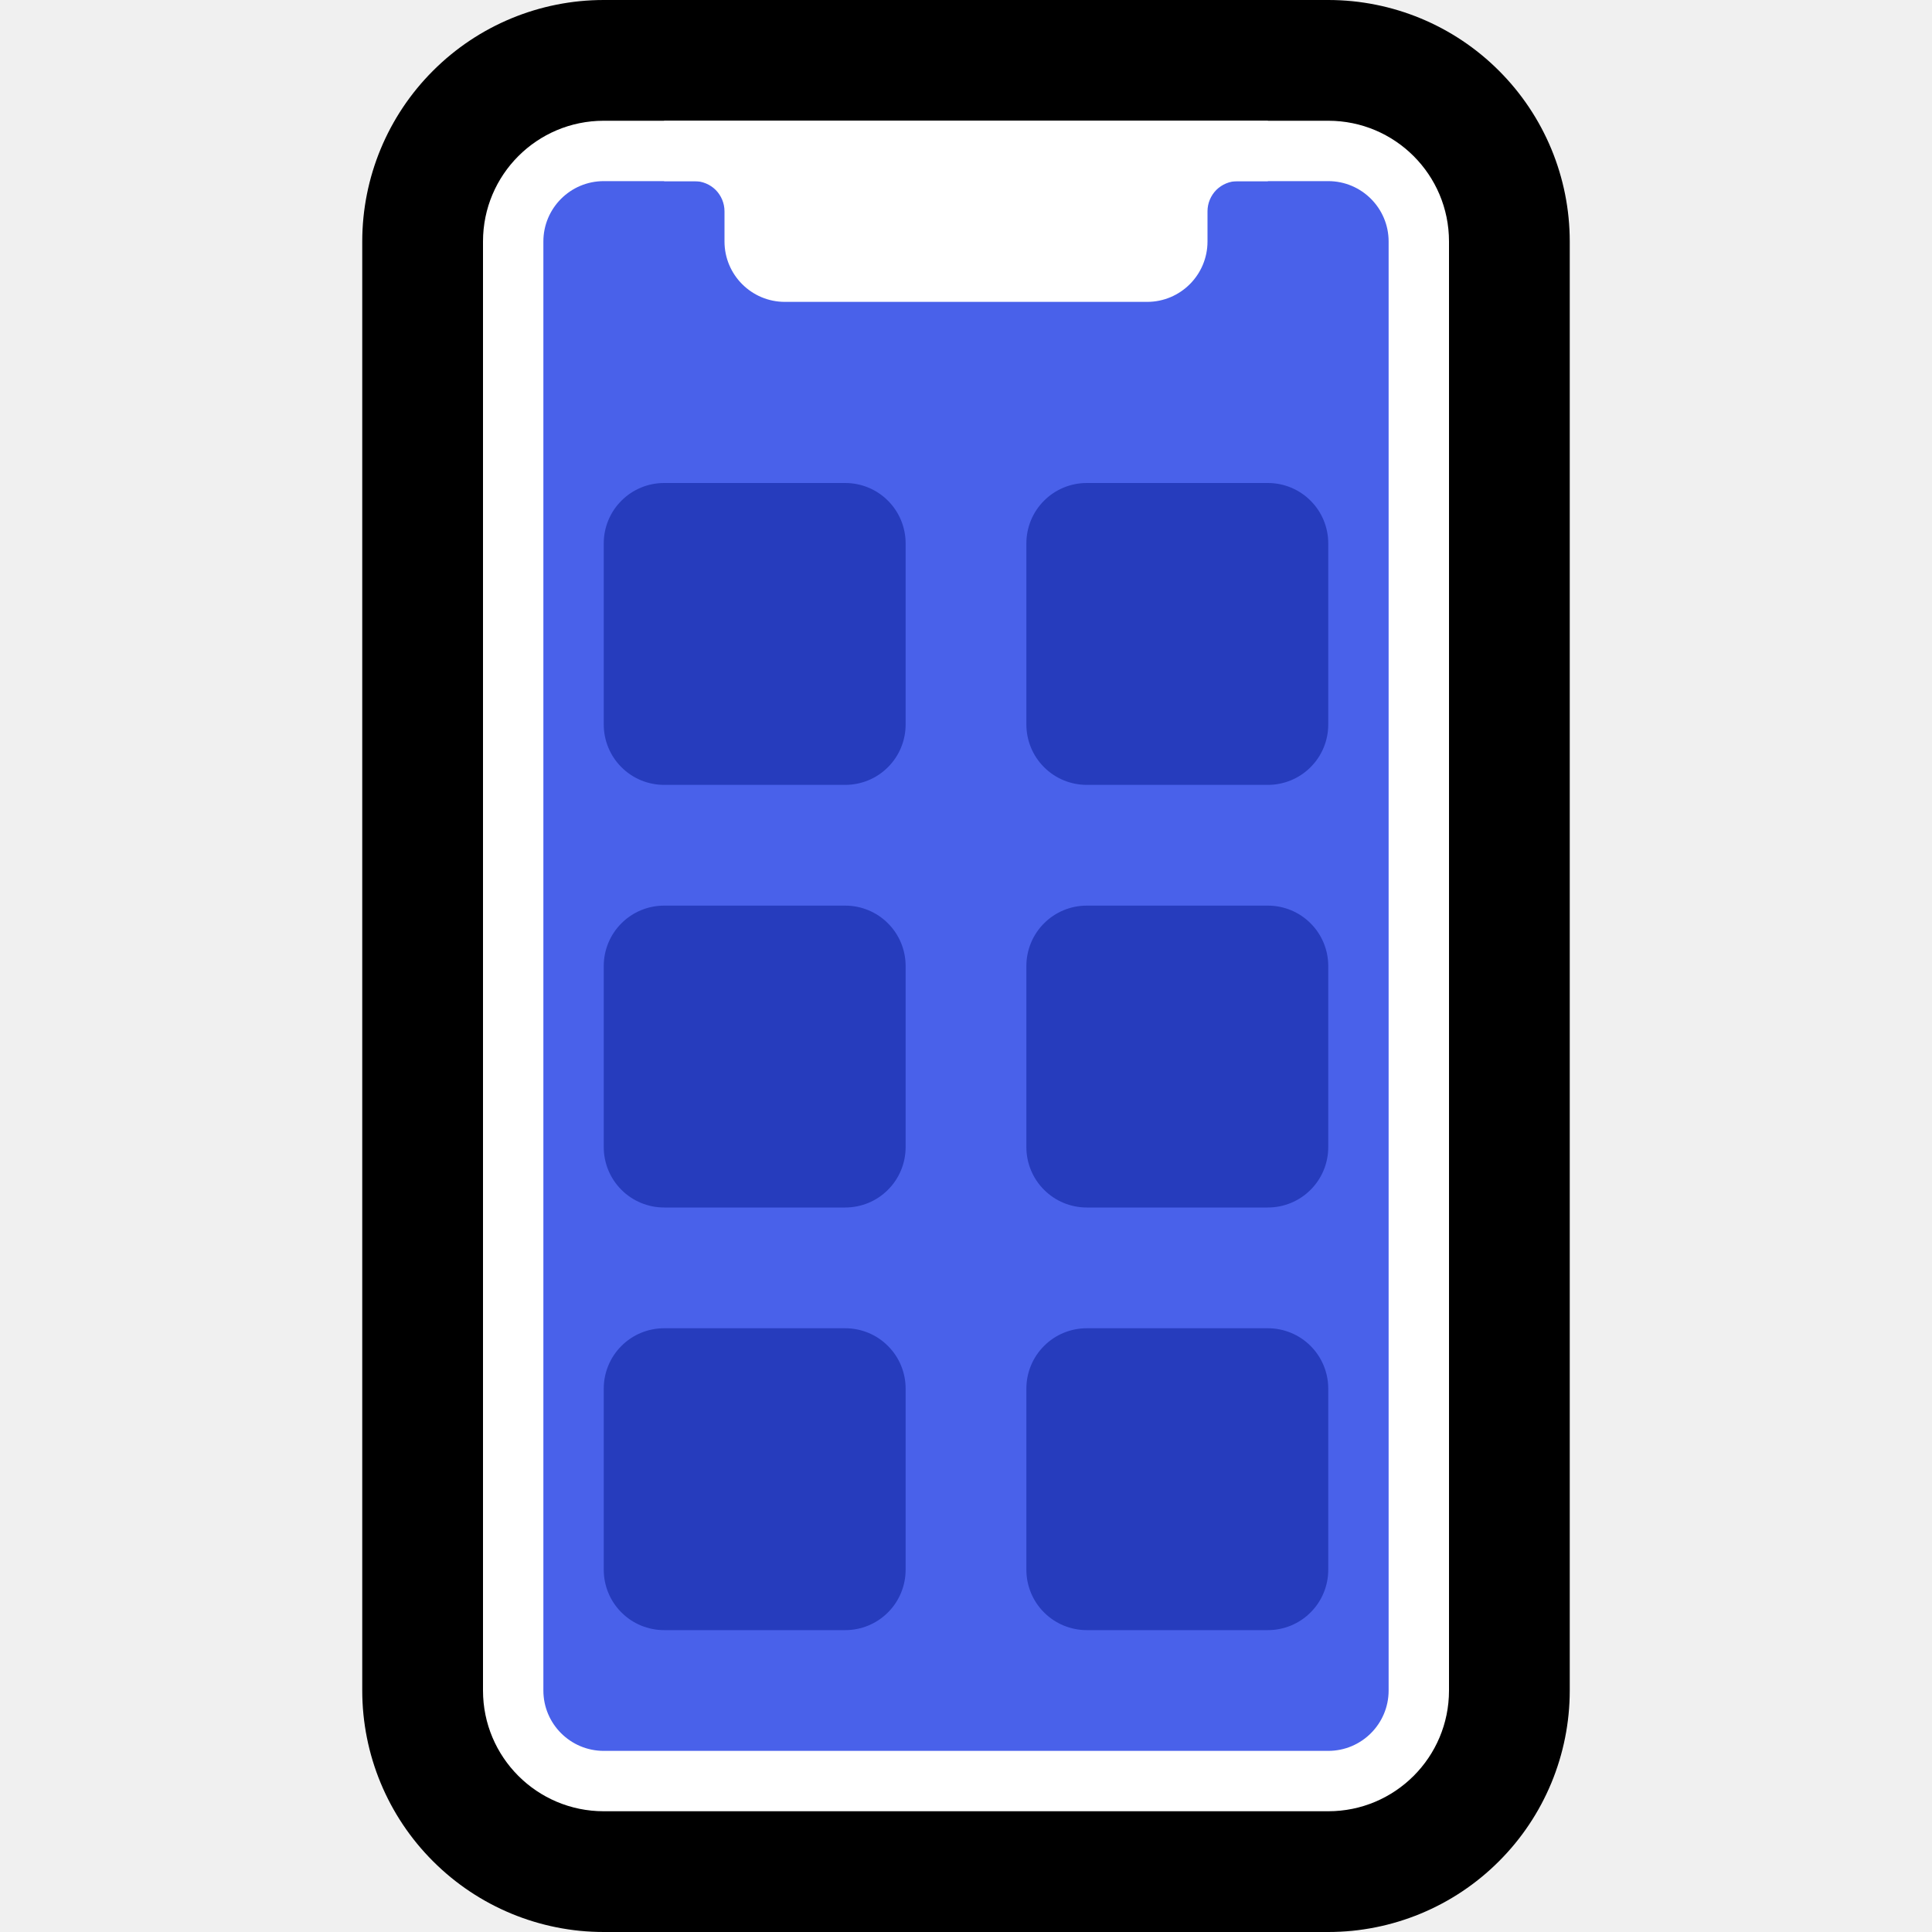
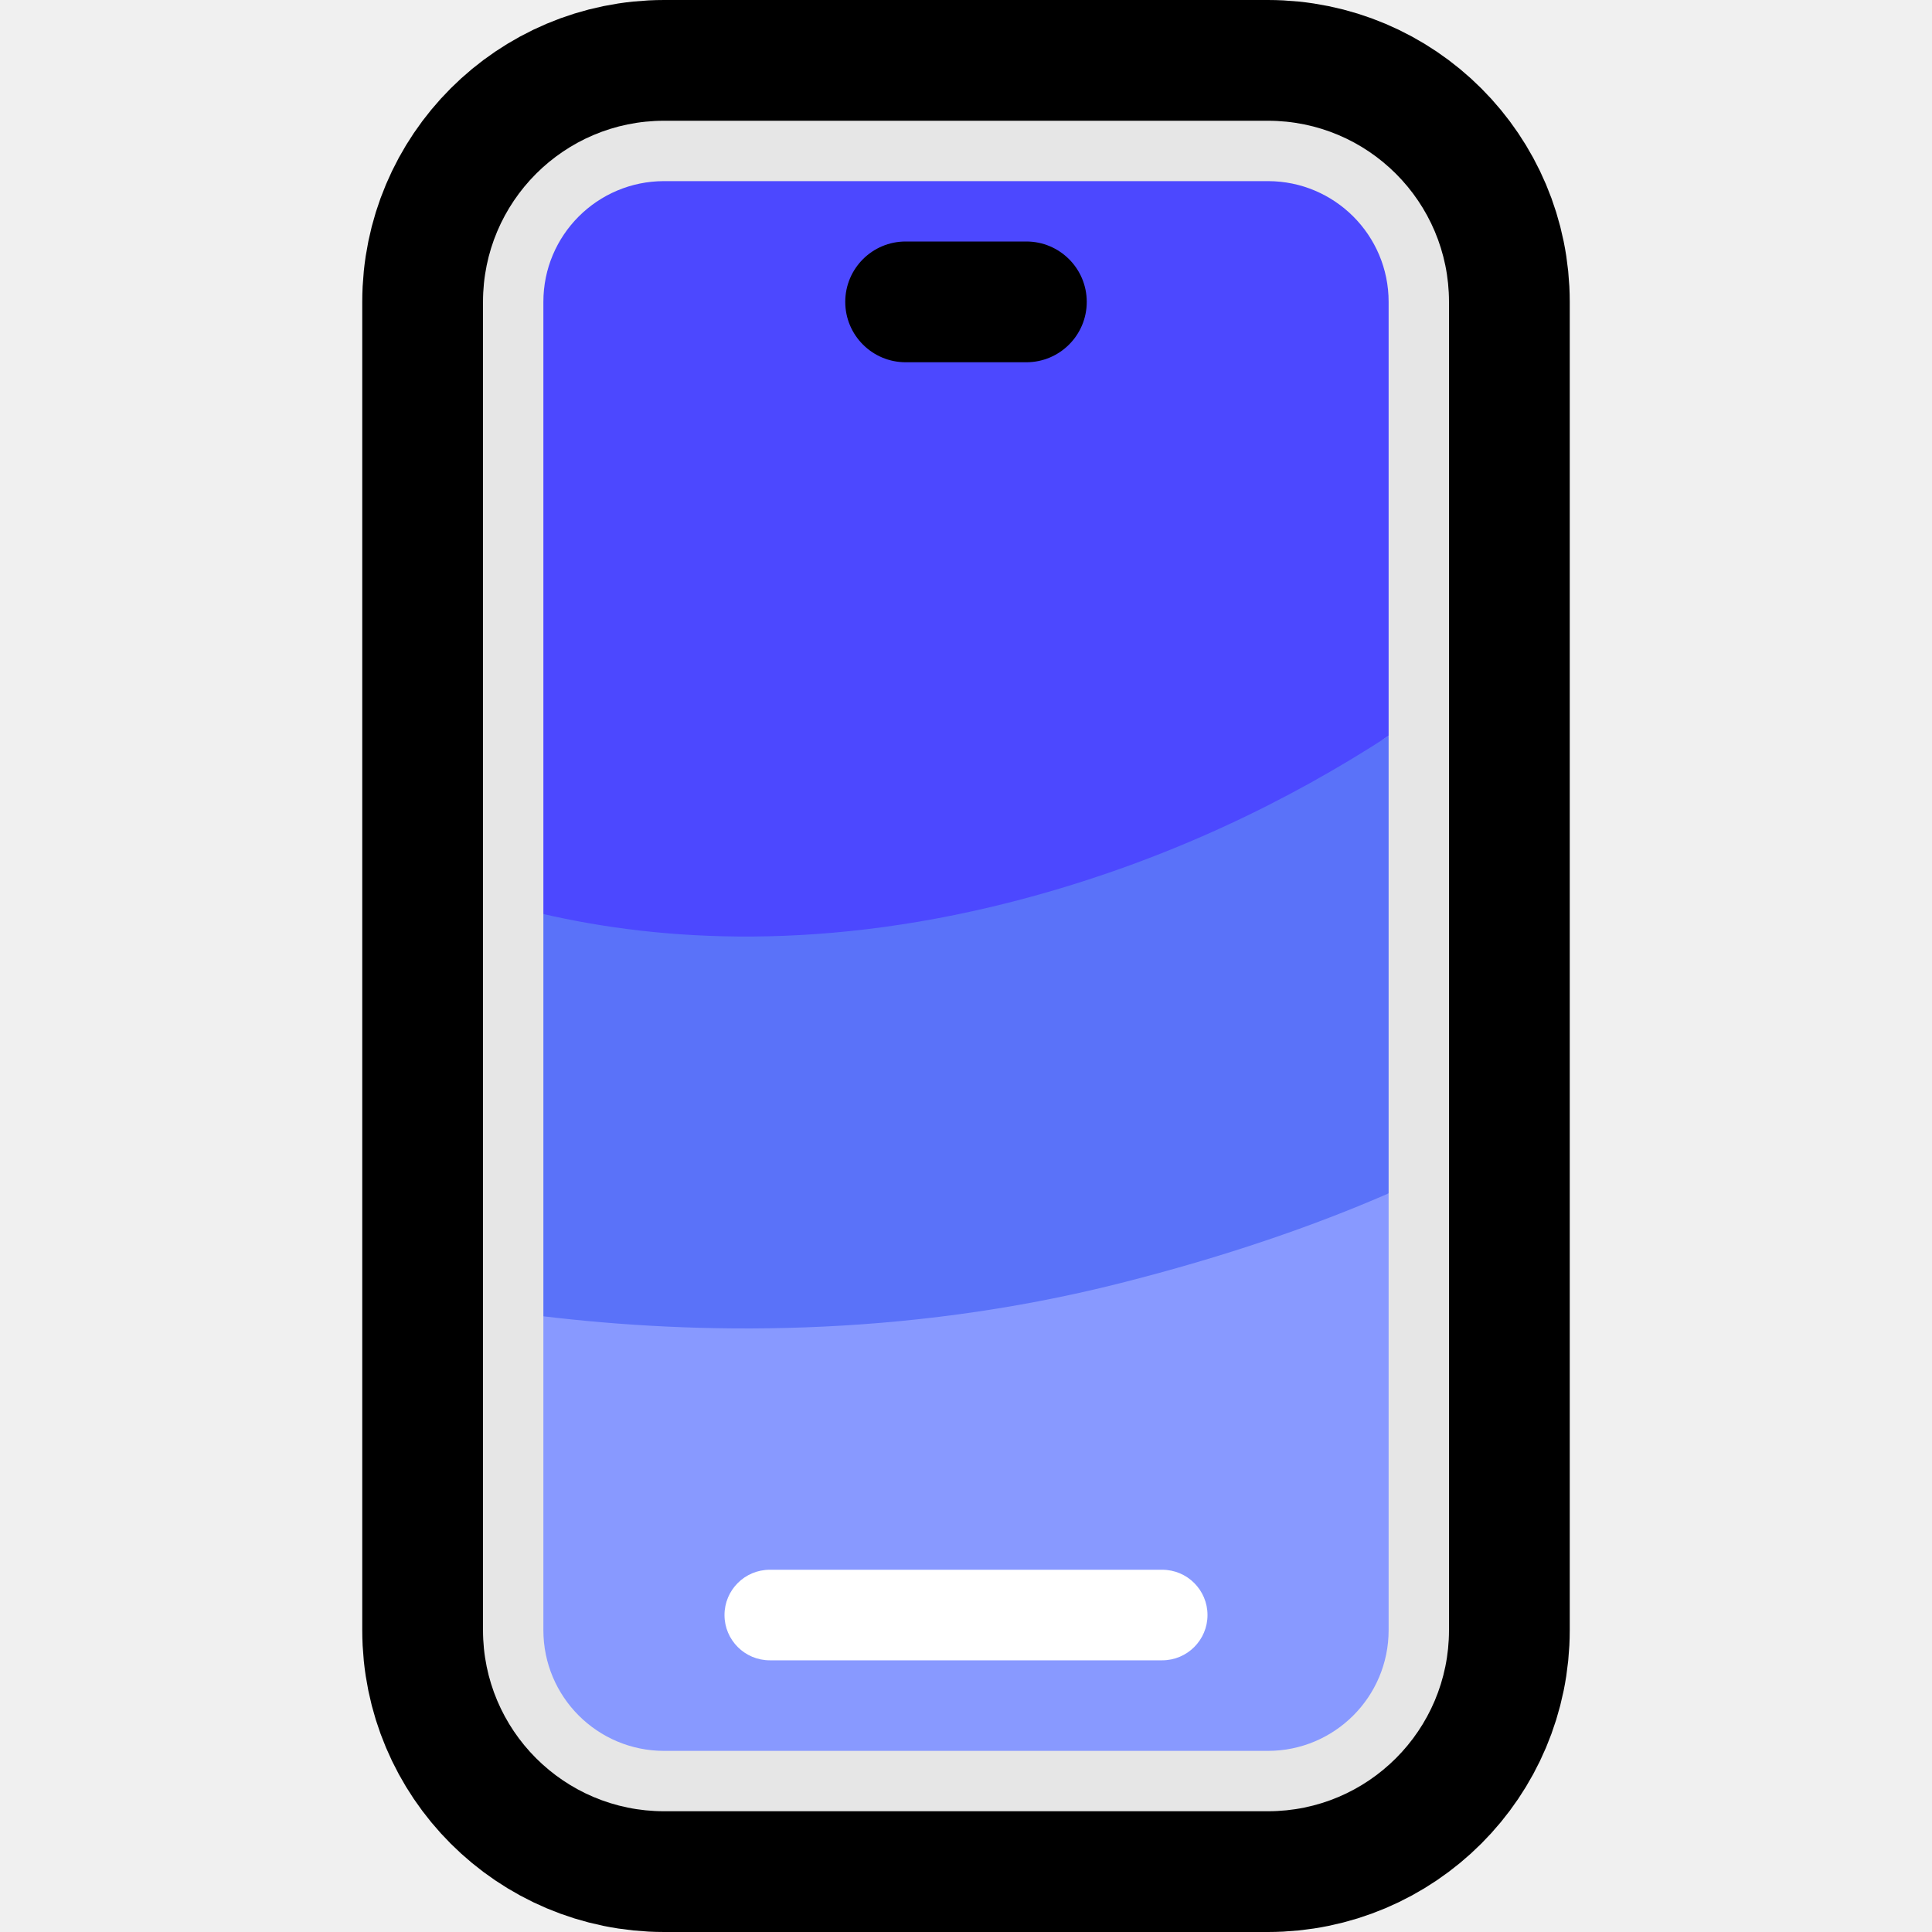
- <svg xmlns="http://www.w3.org/2000/svg" width="100%" height="100%" viewBox="0 0 32 32" version="1.1" xml:space="preserve" style="fill-rule:evenodd;clip-rule:evenodd;stroke-linejoin:round;stroke-miterlimit:1.414;">
+ <svg xmlns="http://www.w3.org/2000/svg" width="100%" height="100%" viewBox="0 0 32 32" version="1.1" xml:space="preserve" style="fill-rule:evenodd;clip-rule:evenodd;stroke-linecap:round;stroke-linejoin:round;stroke-miterlimit:2;">
  <rect id="phone" x="0" y="0" width="32" height="32" style="fill:none;" />
  <clipPath id="_clip1">
    <rect x="0" y="0" width="32" height="32" />
  </clipPath>
  <g clip-path="url(#_clip1)">
-     <g id="outline">
-       <path d="M26,4c0,-1.061 -0.421,-2.078 -1.172,-2.828c-0.75,-0.751 -1.767,-1.172 -2.828,-1.172c-3.486,0 -8.514,0 -12,0c-1.061,0 -2.078,0.421 -2.828,1.172c-0.751,0.75 -1.172,1.767 -1.172,2.828c0,6.148 0,17.852 0,24c0,1.061 0.421,2.078 1.172,2.828c0.75,0.751 1.767,1.172 2.828,1.172c3.486,0 8.514,0 12,0c1.061,0 2.078,-0.421 2.828,-1.172c0.751,-0.75 1.172,-1.767 1.172,-2.828c0,-6.148 0,-17.852 0,-24Z" />
-     </g>
-     <g id="emoji">
-       <path d="M24,4c0,-1.105 -0.895,-2 -2,-2c-3.074,0 -8.926,0 -12,0c-1.105,0 -2,0.895 -2,2c0,5.154 0,18.846 0,24c0,1.105 0.895,2 2,2c3.074,0 8.926,0 12,0c1.105,0 2,-0.895 2,-2c0,-5.154 0,-18.846 0,-24Z" style="fill:#fff;" />
-       <path d="M23,4c0,-0.552 -0.448,-1 -1,-1c-2.577,0 -9.423,0 -12,0c-0.552,0 -1,0.448 -1,1c0,4.134 0,19.866 0,24c0,0.552 0.448,1 1,1c2.577,0 9.423,0 12,0c0.552,0 1,-0.448 1,-1c0,-4.134 0,-19.866 0,-24Z" style="fill:#4961ea;" />
-       <path d="M11,3c0,0 0.25,0 0.5,0c0.133,0 0.26,0.053 0.354,0.146c0.093,0.094 0.146,0.221 0.146,0.354c0,0.153 0,0.326 0,0.5c0,0.552 0.448,1 1,1c1.537,0 4.463,0 6,0c0.552,0 1,-0.448 1,-1c0,-0.174 0,-0.347 0,-0.5c0,-0.133 0.053,-0.26 0.146,-0.354c0.094,-0.093 0.221,-0.146 0.354,-0.146c0.25,0 0.5,0 0.5,0l0,-1l-10,0l0,1Z" style="fill:#fff;" />
+     <g>
+       <path d="M24,5c-0,-1.657 -1.343,-3 -3,-3c-2.859,0 -7.141,0 -10,0c-1.657,0 -3,1.343 -3,3c0,5.382 0,16.618 0,22c0,1.657 1.343,3 3,3c2.859,0 7.141,0 10,0c1.657,-0 3,-1.343 3,-3c0,-5.382 0,-16.618 0,-22Z" style="fill:none;stroke:#000;stroke-width:4px;" />
+       <path d="M24,5c-0,-1.657 -1.343,-3 -3,-3c-2.859,0 -7.141,0 -10,0c-1.657,0 -3,1.343 -3,3c0,5.382 0,16.618 0,22c0,1.657 1.343,3 3,3c2.859,0 7.141,0 10,0c1.657,-0 3,-1.343 3,-3c0,-5.382 0,-16.618 0,-22Z" style="fill:#e6e6e6;" />
      <g>
-         <path d="M15,9c0,-0.265 -0.105,-0.52 -0.293,-0.707c-0.187,-0.188 -0.442,-0.293 -0.707,-0.293c-0.871,0 -2.129,0 -3,0c-0.265,0 -0.52,0.105 -0.707,0.293c-0.188,0.187 -0.293,0.442 -0.293,0.707c0,0.871 0,2.129 0,3c0,0.265 0.105,0.52 0.293,0.707c0.187,0.188 0.442,0.293 0.707,0.293c0.871,0 2.129,0 3,0c0.265,0 0.52,-0.105 0.707,-0.293c0.188,-0.187 0.293,-0.442 0.293,-0.707c0,-0.871 0,-2.129 0,-3Z" style="fill:#263cbd;" />
-         <path d="M15,16c0,-0.265 -0.105,-0.52 -0.293,-0.707c-0.187,-0.188 -0.442,-0.293 -0.707,-0.293c-0.871,0 -2.129,0 -3,0c-0.265,0 -0.52,0.105 -0.707,0.293c-0.188,0.187 -0.293,0.442 -0.293,0.707c0,0.871 0,2.129 0,3c0,0.265 0.105,0.52 0.293,0.707c0.187,0.188 0.442,0.293 0.707,0.293c0.871,0 2.129,0 3,0c0.265,0 0.52,-0.105 0.707,-0.293c0.188,-0.187 0.293,-0.442 0.293,-0.707c0,-0.871 0,-2.129 0,-3Z" style="fill:#263cbd;" />
-         <path d="M15,23c0,-0.265 -0.105,-0.52 -0.293,-0.707c-0.187,-0.188 -0.442,-0.293 -0.707,-0.293c-0.871,0 -2.129,0 -3,0c-0.265,0 -0.52,0.105 -0.707,0.293c-0.188,0.187 -0.293,0.442 -0.293,0.707c0,0.871 0,2.129 0,3c0,0.265 0.105,0.52 0.293,0.707c0.187,0.188 0.442,0.293 0.707,0.293c0.871,0 2.129,0 3,0c0.265,0 0.52,-0.105 0.707,-0.293c0.188,-0.187 0.293,-0.442 0.293,-0.707c0,-0.871 0,-2.129 0,-3Z" style="fill:#263cbd;" />
-         <path d="M22,9c0,-0.265 -0.105,-0.52 -0.293,-0.707c-0.187,-0.188 -0.442,-0.293 -0.707,-0.293c-0.871,0 -2.129,0 -3,0c-0.265,0 -0.52,0.105 -0.707,0.293c-0.188,0.187 -0.293,0.442 -0.293,0.707c0,0.871 0,2.129 0,3c0,0.265 0.105,0.52 0.293,0.707c0.187,0.188 0.442,0.293 0.707,0.293c0.871,0 2.129,0 3,0c0.265,0 0.52,-0.105 0.707,-0.293c0.188,-0.187 0.293,-0.442 0.293,-0.707c0,-0.871 0,-2.129 0,-3Z" style="fill:#263cbd;" />
-         <path d="M22,16c0,-0.265 -0.105,-0.52 -0.293,-0.707c-0.187,-0.188 -0.442,-0.293 -0.707,-0.293c-0.871,0 -2.129,0 -3,0c-0.265,0 -0.52,0.105 -0.707,0.293c-0.188,0.187 -0.293,0.442 -0.293,0.707c0,0.871 0,2.129 0,3c0,0.265 0.105,0.52 0.293,0.707c0.187,0.188 0.442,0.293 0.707,0.293c0.871,0 2.129,0 3,0c0.265,0 0.52,-0.105 0.707,-0.293c0.188,-0.187 0.293,-0.442 0.293,-0.707c0,-0.871 0,-2.129 0,-3Z" style="fill:#263cbd;" />
-         <path d="M22,23c0,-0.265 -0.105,-0.52 -0.293,-0.707c-0.187,-0.188 -0.442,-0.293 -0.707,-0.293c-0.871,0 -2.129,0 -3,0c-0.265,0 -0.52,0.105 -0.707,0.293c-0.188,0.187 -0.293,0.442 -0.293,0.707c0,0.871 0,2.129 0,3c0,0.265 0.105,0.52 0.293,0.707c0.187,0.188 0.442,0.293 0.707,0.293c0.871,0 2.129,0 3,0c0.265,0 0.52,-0.105 0.707,-0.293c0.188,-0.187 0.293,-0.442 0.293,-0.707c0,-0.871 0,-2.129 0,-3Z" style="fill:#263cbd;" />
+         <path d="M9,21.802c1.958,-1.594 2.162,-3.102 6.663,-3.585c4.788,-0.513 5.877,1.545 7.337,1.549l-0,7.234c-0,1.105 -0.895,2 -2,2l-10,0c-1.105,-0 -2,-0.895 -2,-2l0,-5.198Z" style="fill:#89f;" />
+         <path d="M23,12.188l-0,7.578c-1.226,0.534 -2.692,1.044 -4.444,1.487c-3.642,0.921 -7.062,0.848 -9.556,0.549l0,-6.663c2.017,-1.38 4.094,-3.282 7.503,-4.213c2.293,-0.627 4.835,2.341 6.497,1.262Z" style="fill:#5a72f9;" />
+         <path d="M9,15.139l0,-10.139c0,-1.105 0.895,-2 2,-2l10,-0c1.105,0 2,0.895 2,2l-0,7.188c-1.662,1.079 -3.632,2.039 -5.926,2.666c-3.408,0.932 -6.164,0.727 -8.074,0.285Z" style="fill:#4c48ff;" />
      </g>
+       <path d="M18,5c-0,-0.552 -0.448,-1 -1,-1c-0.611,0 -1.389,0 -2,0c-0.552,0 -1,0.448 -1,1c0,0.552 0.448,1 1,1c0.611,0 1.389,0 2,0c0.552,-0 1,-0.448 1,-1Z" />
+       <path d="M20,26.75c-0,-0.414 -0.336,-0.75 -0.75,-0.75c-1.526,0 -4.974,0 -6.5,0c-0.414,0 -0.75,0.336 -0.75,0.75c0,0.414 0.336,0.75 0.75,0.75c1.526,0 4.974,0 6.5,0c0.414,-0 0.75,-0.336 0.75,-0.75Z" style="fill:#fff;" />
    </g>
  </g>
</svg>
